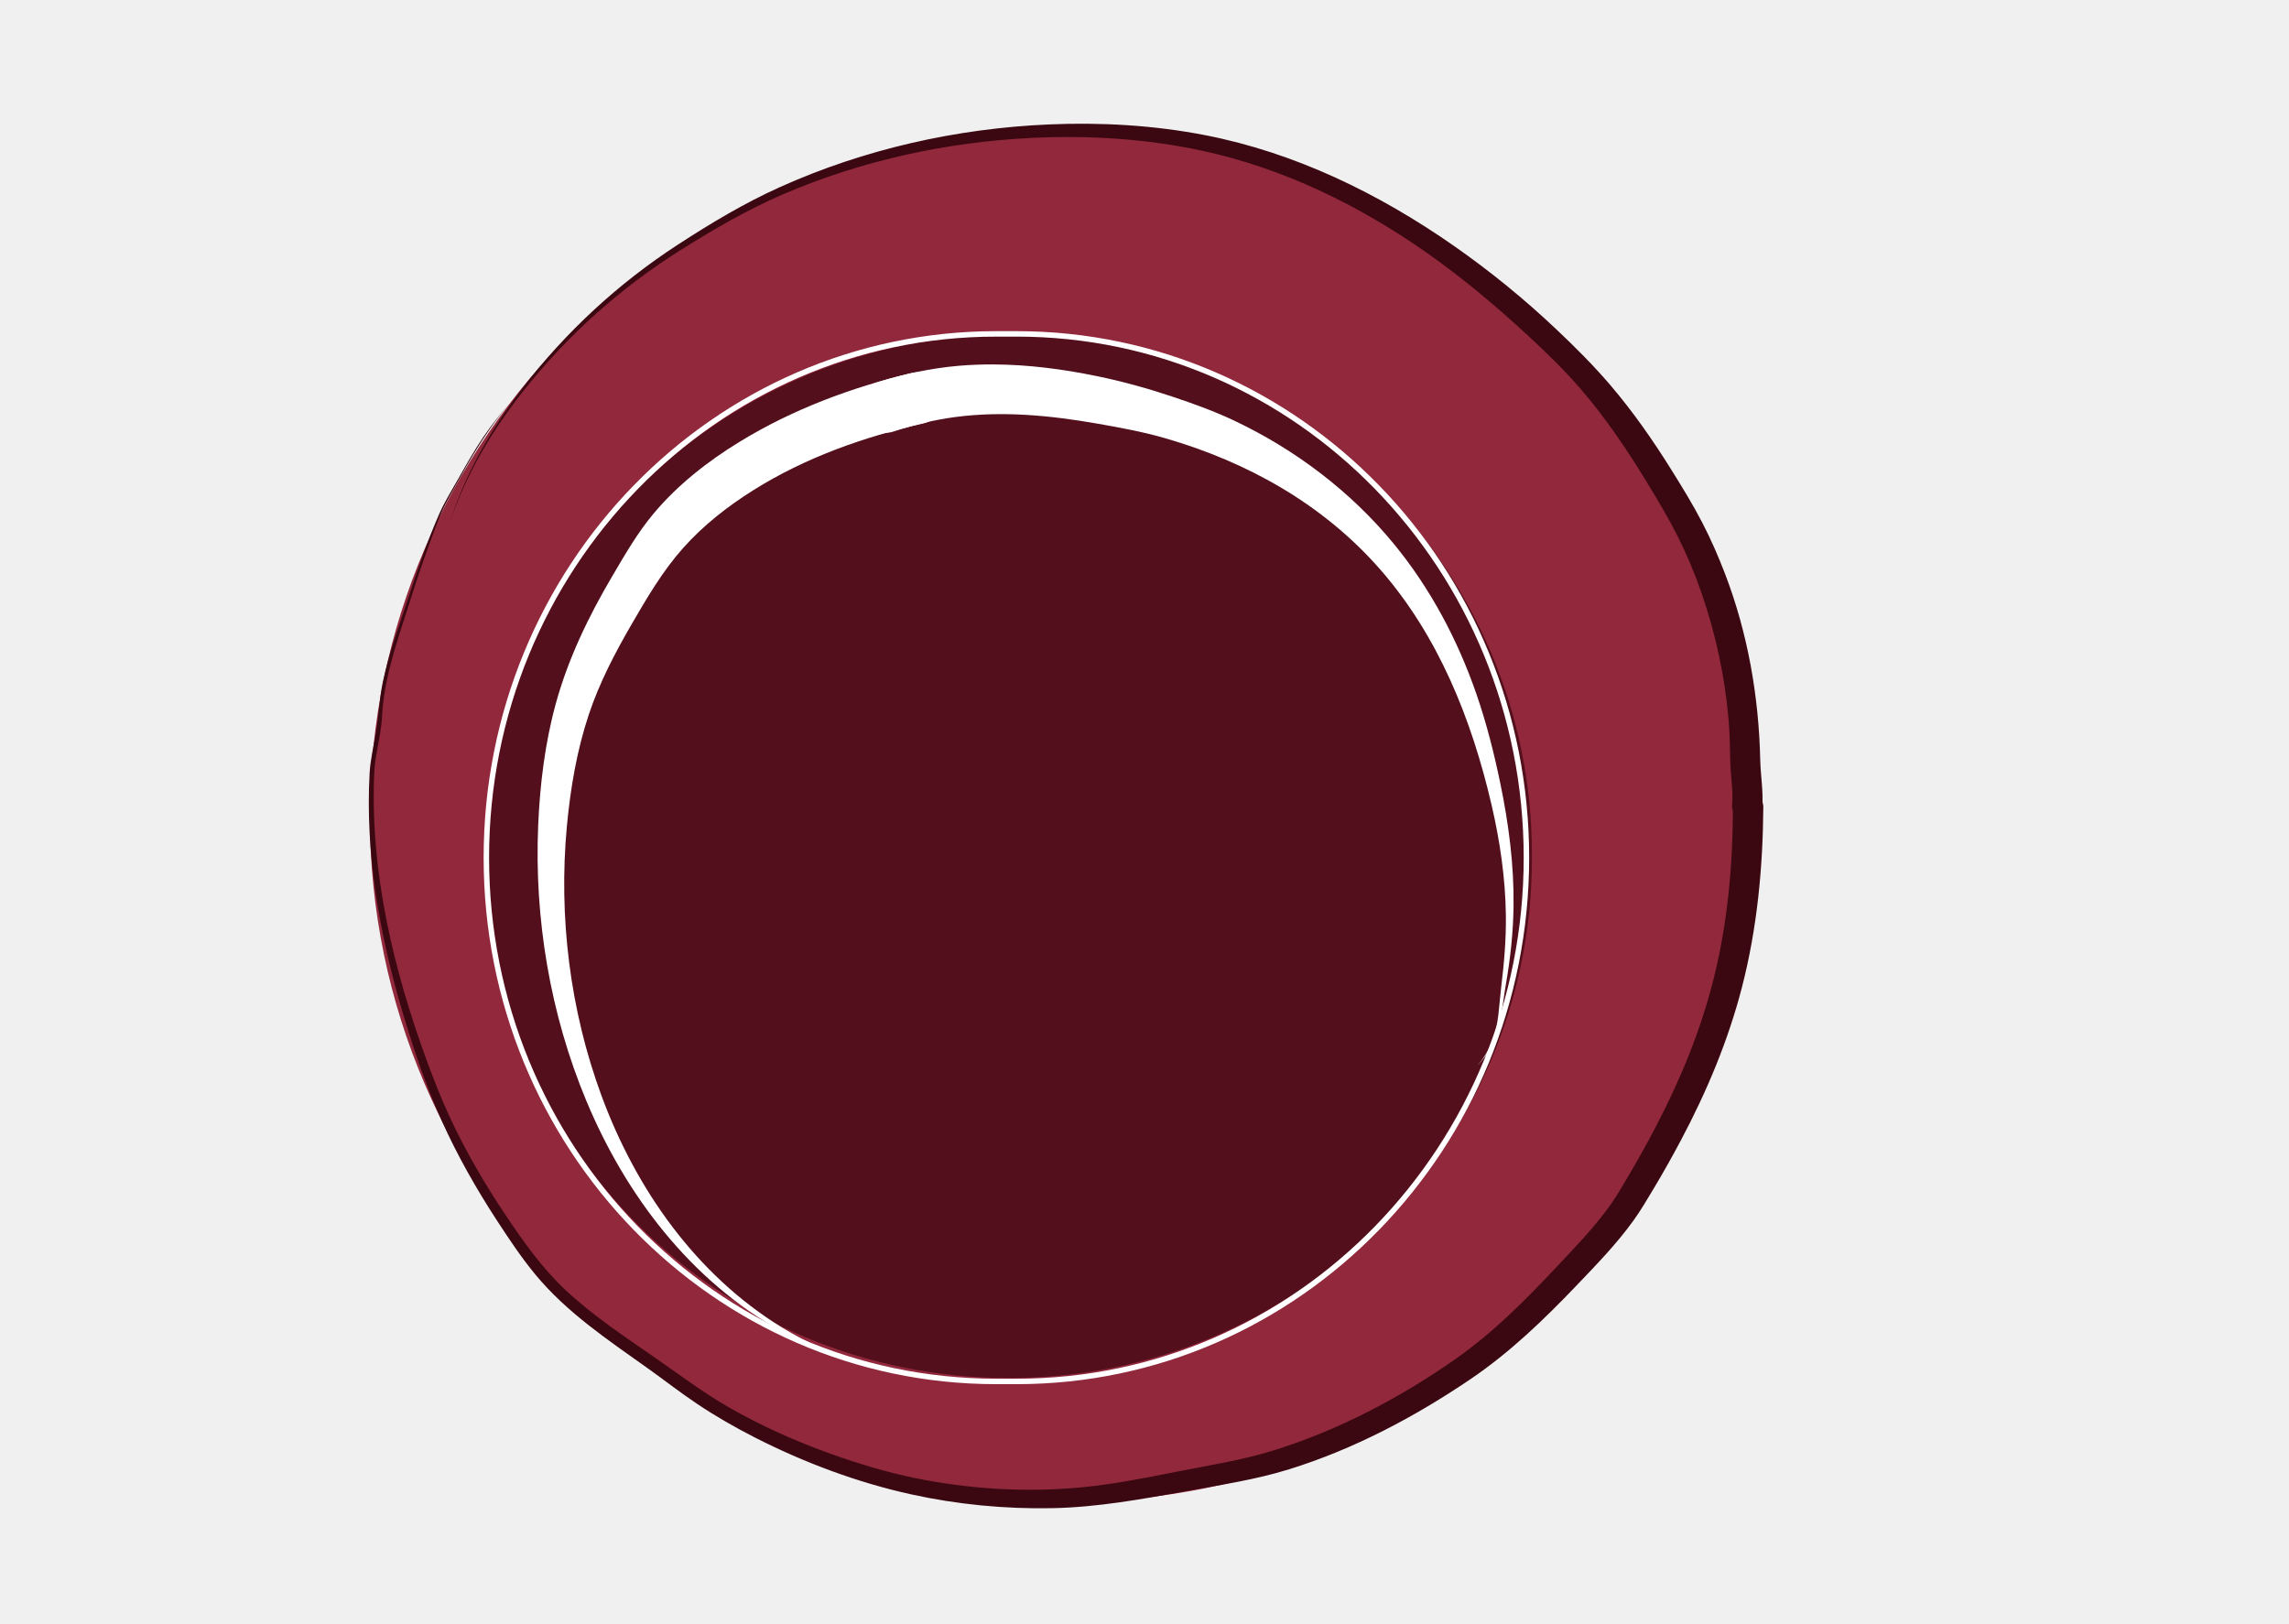
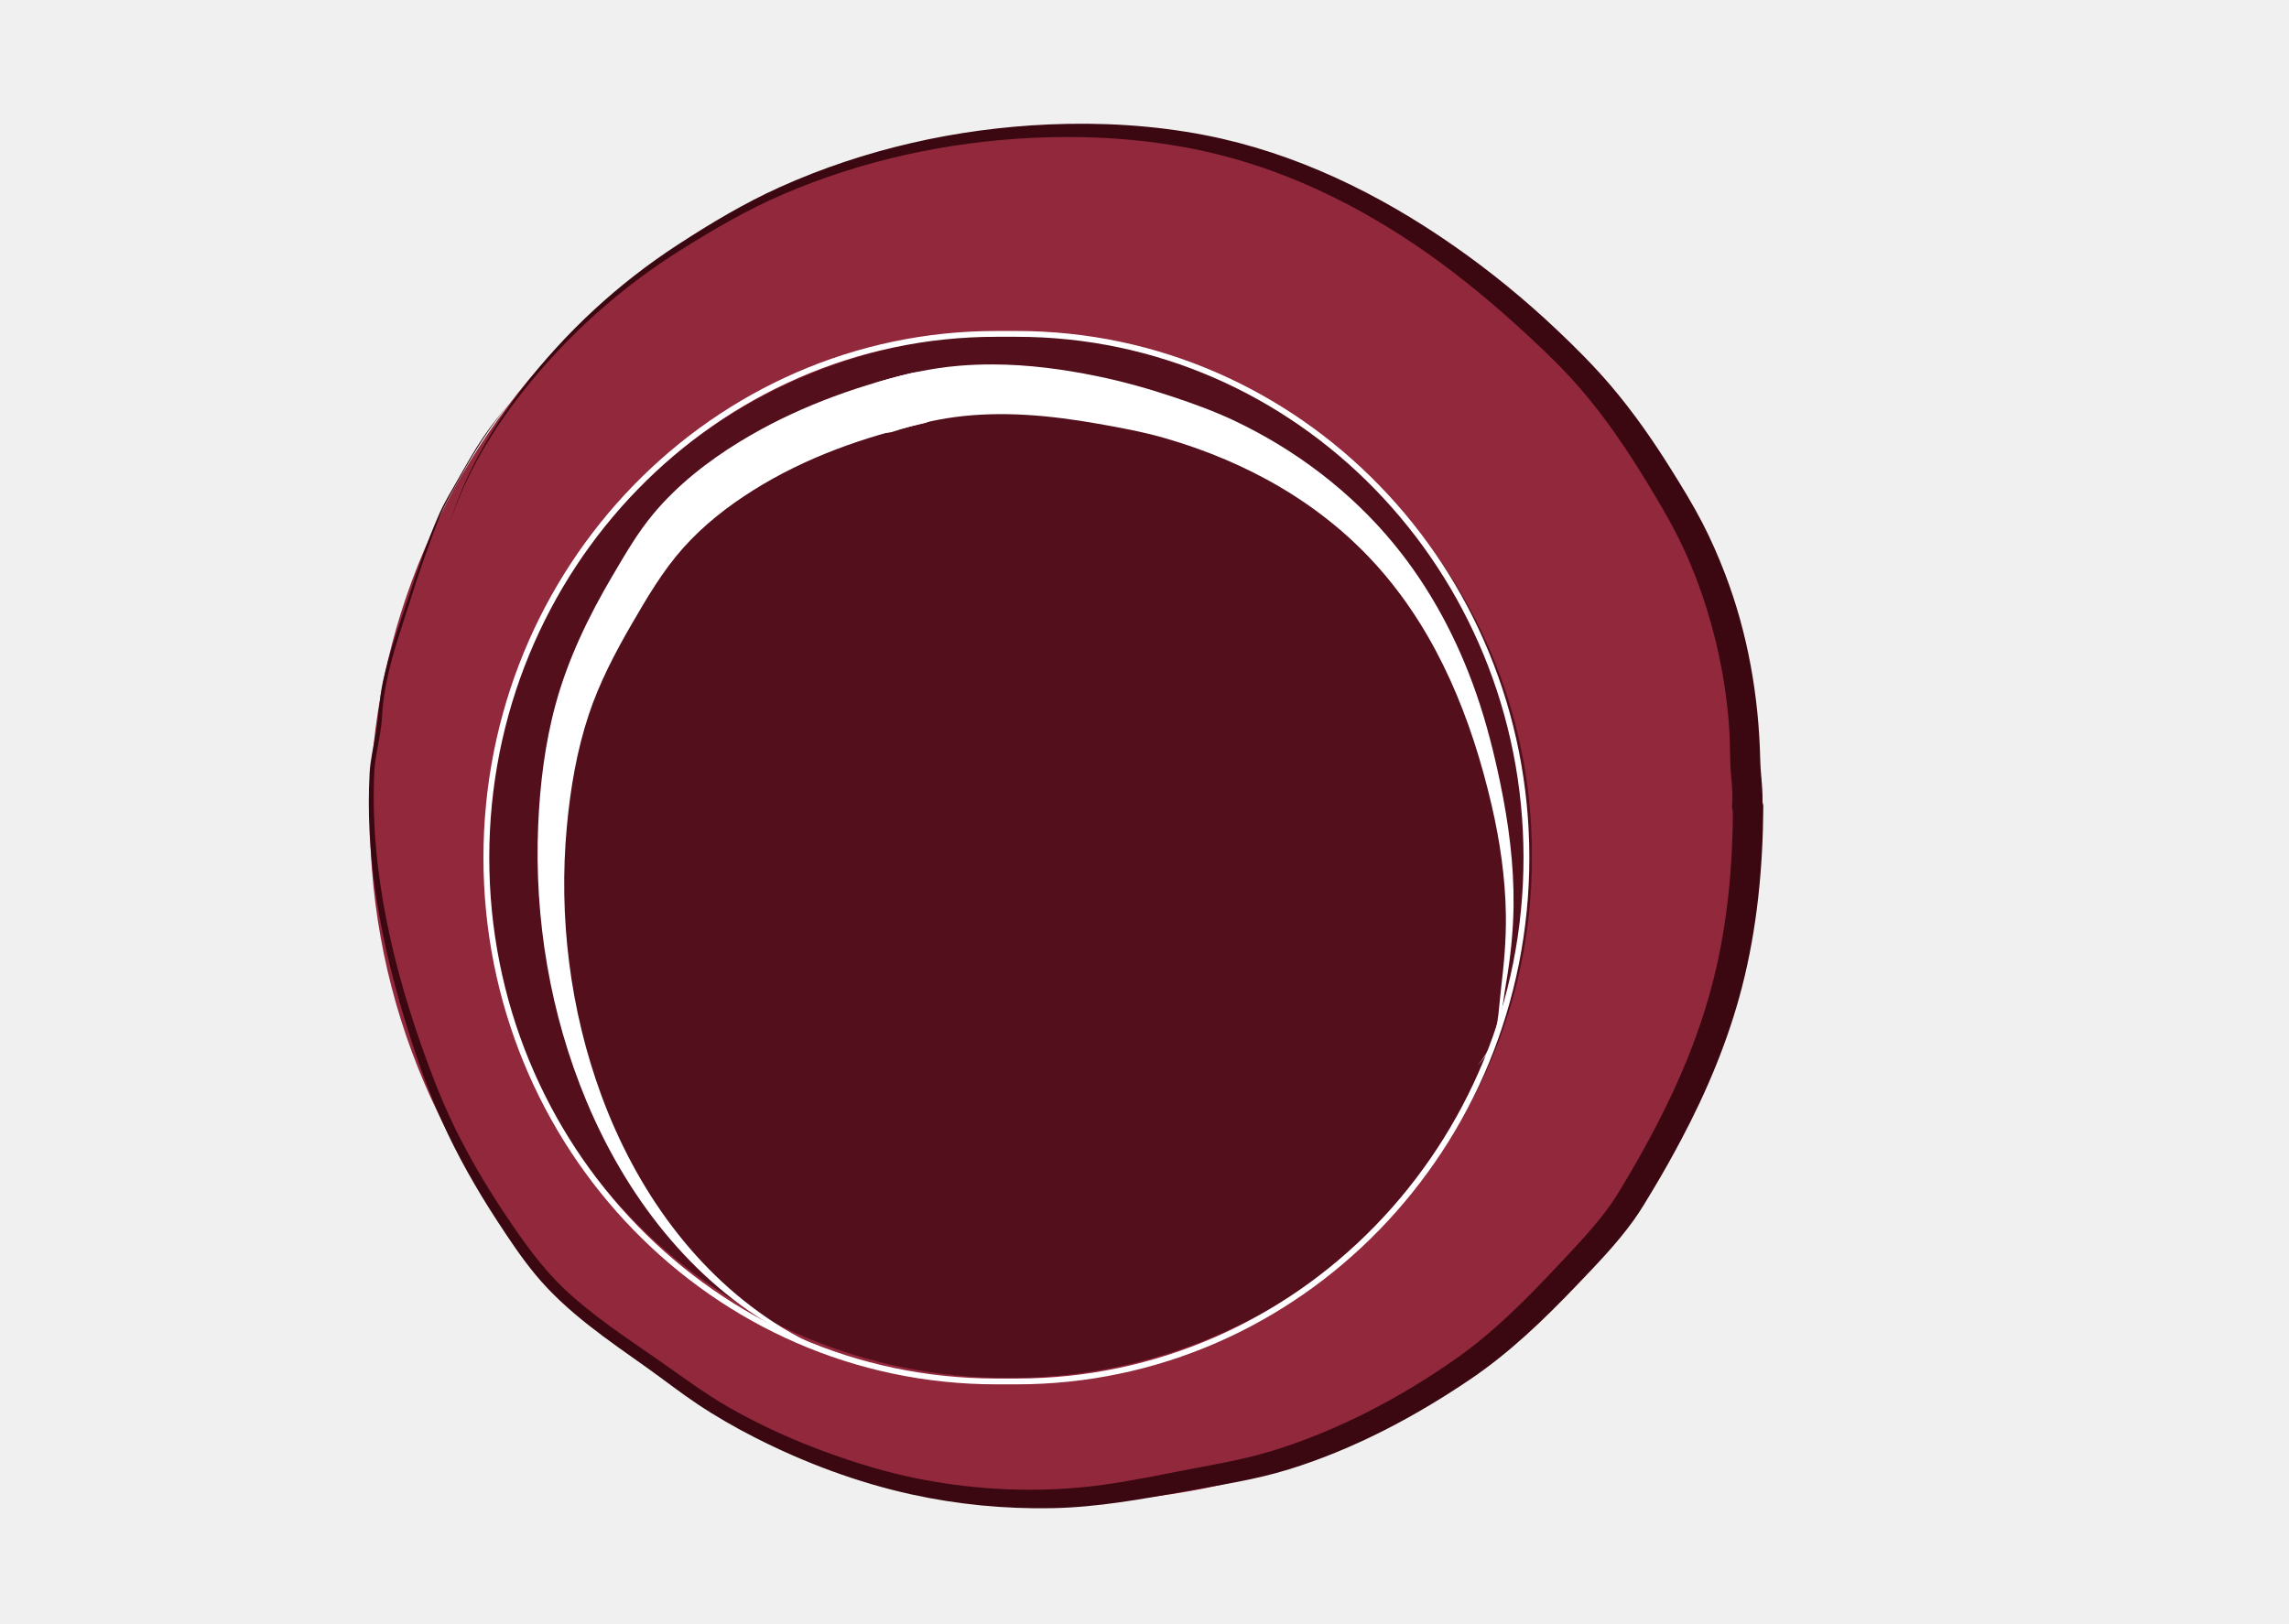
- <svg xmlns="http://www.w3.org/2000/svg" xmlnsvectornator="http://vectornator.io" strokeLinecap="round" strokeLinejoin="round" strokeMiterlimit="10" clipRule="evenodd" viewBox="0 0 419.58 297.675">
-   <g vectornatorlayername="Layer 1">
-     <path fill="#92283c" fillRule="evenodd" d="M194.976 23.967h.402c70.237 0 127.176 56.28 127.176 125.704 0 69.425-56.939 125.705-127.176 125.705h-.402c-70.237 0-127.176-56.28-127.176-125.705 0-69.424 56.939-125.704 127.176-125.704z" />
-     <path fill="#530f1c" fillRule="evenodd" d="M184.933 61.41c52.947 0 95.87 42.619 95.87 95.194v.838c0 52.575-42.923 95.195-95.87 95.195s-95.87-42.62-95.87-95.195v-.838c0-52.575 42.923-95.195 95.87-95.195z" />
-     <path fill="none" stroke="#fff" strokeWidth="1.066" d="M182.598 61.212h3.753c51.61 0 93.448 42.993 93.448 96.026h0c0 53.033-41.838 96.025-93.448 96.025h-3.753c-51.61 0-93.448-42.992-93.448-96.025h0c0-53.033 41.838-96.025 93.448-96.025z" />
-     <path fill="#fff" d="M169.031 68.313a4.846 4.846 0 00-1.906.062c-11.076 2.668-21.82 6.66-31.563 12.625-5.864 3.591-11.389 7.92-15.812 13.219-2.918 3.496-5.195 7.463-7.5 11.375-4.368 7.414-8.133 15.2-10.406 23.531-1.953 7.157-2.864 14.665-3.188 22.063-.754 17.213 2.195 34.775 8.844 50.687 7.204 17.239 19.03 32.829 35.531 42.063 4.811 2.692 9.898 4.751 15.188 6.281-5.199-1.734-10.2-3.974-14.875-6.844-15.78-9.688-26.811-25.405-33.125-42.594-5.744-15.636-7.849-32.673-6.313-49.25.644-6.942 1.82-13.935 4.032-20.562 1.937-5.806 4.784-11.249 7.843-16.531 2.806-4.845 5.696-9.773 9.438-13.969 3.729-4.183 8.17-7.656 12.906-10.625 9.512-5.963 20.245-9.769 31.156-12.219 2.553-.594 4.157-3.166 3.563-5.719a4.736 4.736 0 00-3.813-3.594z" />
-     <path fill="#fff" d="M182.125 66.813c-2.13-.01-4.278.065-6.406.25-5.064.44-9.993 1.503-14.844 3-2.498.795-3.858 3.47-3.063 5.968.796 2.498 3.44 3.89 5.938 3.094 3.682-1.212 7.404-2.141 11.25-2.656 8.772-1.175 17.61-.303 26.281 1.219 4.124.723 8.288 1.491 12.313 2.656 15.102 4.369 28.968 12.12 39.406 24.062 10.693 12.235 16.765 27.491 20.406 43.156 1.545 6.646 2.534 13.42 2.625 20.25.06 4.464-.337 8.887-.875 13.313-.387 3.185-.409 6.489-1.531 9.531-.65 1.764-1.642 3.293-2.813 4.75 1.25-1.412 2.324-2.91 3.063-4.656 1.366-3.227 1.563-6.859 2.156-10.281.826-4.762 1.347-9.539 1.407-14.375.092-7.586-.9-15.117-2.438-22.532-1.145-5.521-2.528-11.011-4.375-16.343-3.444-9.942-8.434-19.354-15.125-27.5-7.892-9.61-18.081-17.316-29.312-22.625-3.683-1.741-7.516-3.119-11.376-4.407-4.49-1.498-9.048-2.762-13.687-3.718-6.256-1.29-12.609-2.129-19-2.157z" />
-     <path fill="#3b0811" d="M192.25 22.813c-16.938.733-33.836 4.532-49.312 11.5-6.551 2.948-12.706 6.651-18.719 10.562A114.893 114.893 0 0095.75 71.188c-5.78 7.527-10.61 15.823-13.375 24.937 2.906-9.044 7.832-17.244 13.719-24.656 8.032-10.114 17.783-18.797 28.718-25.656 6.019-3.776 12.183-7.378 18.719-10.188 14.38-6.182 29.973-9.593 45.594-10.344 10.429-.5 20.967.146 31.187 2.344 14.895 3.203 28.798 9.996 41.219 18.719 6.445 4.525 12.461 9.575 18.25 14.906 3.515 3.237 6.979 6.59 10.094 10.219 4.596 5.355 8.536 11.222 12.187 17.25 1.888 3.116 3.762 6.247 5.407 9.5a84.581 84.581 0 014.469 10.625c2.552 7.416 4.231 15.185 4.906 23 .219 2.533.268 5.053.312 7.594.047 2.698.574 5.425.344 8.124a2.748 2.748 0 002.531 2.969c1.528.122 2.879-1.004 3-2.531.218-2.9-.31-5.792-.375-8.688-.262-11.673-2.278-23.23-6.468-34.156-1.213-3.16-2.57-6.273-4.126-9.281-1.735-3.356-3.719-6.578-5.718-9.781-3.354-5.373-6.982-10.582-11.094-15.407-3.1-3.637-6.468-7-9.938-10.28a163.831 163.831 0 00-18.781-15.313c-13.738-9.59-29.097-17.099-45.625-20.313-9.407-1.829-19.09-2.383-28.656-1.969z" />
-     <path fill="#3b0811" d="M93.188 74.156c-1.62 1.928-3.18 3.884-4.594 5.969-1.718 2.532-3.208 5.218-4.719 7.875-1.173 2.062-2.416 4.073-3.375 6.25-2.24 5.08-4.01 10.39-5.75 15.656-1.65 4.992-3.465 9.906-4.563 15.063-.674 3.167-.759 6.382-1.312 9.562-.418 2.405-.99 4.774-1.125 7.219-.799 14.487 1.734 29.069 5.781 42.938 2.05 7.021 4.408 14.04 7.406 20.718 2.877 6.407 6.353 12.528 10.188 18.406 2.192 3.36 4.442 6.75 7 9.844 5.76 6.967 13.3 11.992 20.594 17.188 3.035 2.162 5.963 4.461 9.062 6.531 3.426 2.289 7.015 4.354 10.688 6.219 9.011 4.576 18.681 8.202 28.562 10.375 8.439 1.855 17.144 2.694 25.781 2.531 8.315-.157 16.467-1.644 24.626-3.125 6.357-1.154 12.644-2.078 18.843-4 11.853-3.674 23.066-9.613 33.313-16.563 7.169-4.862 13.44-10.91 19.406-17.156 3.619-3.789 7.338-7.612 10.406-11.875 1.351-1.876 2.531-3.895 3.719-5.875a195.782 195.782 0 005.031-8.937c4.72-8.891 8.641-18.239 11.156-28 2.783-10.801 3.829-21.87 3.907-33a2.814 2.814 0 00-2.781-2.813c-1.533-.007-2.774 1.249-2.782 2.782-.027 10.683-.97 21.339-3.594 31.718-2.367 9.368-6.059 18.325-10.531 26.875a190.433 190.433 0 01-4.843 8.719c-1.104 1.866-2.186 3.79-3.438 5.562-2.895 4.099-6.454 7.754-9.875 11.407-5.676 6.06-11.599 12.014-18.406 16.812-10.222 7.205-21.838 13.296-33.813 16.969-5.769 1.769-11.718 2.668-17.625 3.844-5.87 1.168-11.749 2.338-17.719 2.875-10.011.9-20.283.27-30.124-1.75-5.143-1.056-10.214-2.583-15.157-4.344-6.565-2.339-12.953-5.182-19-8.656-4.706-2.704-9.018-5.976-13.469-9.063-5.608-3.889-11.301-7.648-16.312-12.312-4.338-4.039-7.776-8.912-11.062-13.813-3.86-5.754-7.363-11.774-10.282-18.062-1.51-3.255-2.821-6.603-4.062-9.969-6.206-16.831-10.53-34.924-9.75-52.969.13-3.027.966-5.937 1.312-8.937.124-1.074.146-2.176.25-3.25.147-1.513.389-3.011.688-4.5 1.097-5.463 2.994-10.668 4.656-15.969a204.053 204.053 0 013.156-9.25c.678-1.848 1.32-3.689 2.094-5.5 1.03-2.41 2.394-4.647 3.656-6.938 2.603-4.723 5.36-9.11 8.782-13.28z" />
+ <svg xmlns="http://www.w3.org/2000/svg" height="100%" stroke-miterlimit="10" style="fill-rule:nonzero;clip-rule:evenodd;stroke-linecap:round;stroke-linejoin:round;" version="1.1" viewBox="0 0 419.58 297.675" width="100%">
+   <defs />
+   <g id="Layer-Cyto" layerName="Layer Cyto">
+     <g opacity="1" layerName="(curve)">
+       <path d="M194.976 23.967L195.378 23.967C265.615 23.967 322.554 80.247 322.554 149.671L322.554 149.671C322.554 219.096 265.615 275.376 195.378 275.376L194.976 275.376C124.739 275.376 67.8 219.096 67.8 149.671L67.8 149.671C67.8 80.247 124.739 23.967 194.976 23.967Z" fill="#92283c" fill-rule="nonzero" opacity="1" stroke="none" />
+     </g>
+   </g>
+   <g id="Layer-Nucleus" layerName="Layer Nucleus">
+     <path d="M184.933 61.409L184.933 61.409C237.88 61.409 280.803 104.029 280.803 156.604L280.803 157.442C280.803 210.017 237.88 252.637 184.933 252.637L184.933 252.637C131.986 252.637 89.064 210.017 89.064 157.442L89.064 156.604C89.064 104.029 131.986 61.409 184.933 61.409Z" fill="#530f1c" fill-rule="nonzero" opacity="1" stroke="none" />
+     <g opacity="1">
+       <path d="M93.188 74.156C91.568 76.085 90.008 78.04 88.594 80.125C86.876 82.657 85.386 85.343 83.875 88C82.702 90.062 81.46 92.073 80.5 94.25C78.26 99.33 76.49 104.64 74.75 109.906C73.101 114.898 71.285 119.812 70.188 124.969C69.513 128.136 69.428 131.351 68.875 134.531C68.457 136.936 67.885 139.305 67.75 141.75C66.951 156.237 69.484 170.819 73.531 184.688C75.581 191.709 77.939 198.728 80.938 205.406C83.814 211.813 87.29 217.934 91.125 223.812C93.317 227.172 95.567 230.562 98.125 233.656C103.885 240.623 111.425 245.648 118.719 250.844C121.754 253.006 124.682 255.305 127.781 257.375C131.207 259.664 134.796 261.729 138.469 263.594C147.48 268.17 157.15 271.796 167.031 273.969C175.47 275.824 184.175 276.663 192.812 276.5C201.127 276.343 209.279 274.856 217.438 273.375C223.795 272.221 230.082 271.297 236.281 269.375C248.134 265.701 259.347 259.762 269.594 252.812C276.763 247.95 283.034 241.902 289 235.656C292.619 231.867 296.338 228.044 299.406 223.781C300.757 221.905 301.937 219.886 303.125 217.906C304.886 214.971 306.551 211.992 308.156 208.969C312.876 200.078 316.797 190.73 319.312 180.969C322.095 170.168 323.141 159.099 323.219 147.969C323.226 146.437 321.97 145.164 320.438 145.156C318.905 145.149 317.664 146.405 317.656 147.938C317.629 158.621 316.686 169.277 314.062 179.656C311.695 189.024 308.003 197.981 303.531 206.531C301.987 209.485 300.384 212.381 298.688 215.25C297.584 217.116 296.502 219.04 295.25 220.812C292.355 224.911 288.796 228.566 285.375 232.219C279.699 238.279 273.776 244.233 266.969 249.031C256.747 256.236 245.131 262.327 233.156 266C227.387 267.769 221.438 268.668 215.531 269.844C209.661 271.012 203.782 272.182 197.812 272.719C187.801 273.619 177.529 272.989 167.688 270.969C162.545 269.913 157.474 268.386 152.531 266.625C145.966 264.286 139.578 261.443 133.531 257.969C128.825 255.265 124.513 251.993 120.062 248.906C114.454 245.017 108.761 241.258 103.75 236.594C99.412 232.555 95.974 227.682 92.688 222.781C88.829 217.027 85.325 211.007 82.406 204.719C80.895 201.464 79.585 198.116 78.344 194.75C72.138 177.919 67.813 159.826 68.594 141.781C68.725 138.754 69.56 135.844 69.906 132.844C70.03 131.77 70.052 130.668 70.156 129.594C70.303 128.081 70.545 126.583 70.844 125.094C71.941 119.631 73.838 114.426 75.5 109.125C76.477 106.01 77.532 102.939 78.656 99.875C79.334 98.027 79.977 96.186 80.75 94.375C81.779 91.965 83.144 89.728 84.406 87.438C87.009 82.714 89.766 78.327 93.188 74.156Z" fill="#3b0811" stroke="none" />
+     </g>
+     <g opacity="1">
+       <path d="M192.25 22.812C175.312 23.546 158.414 27.345 142.938 34.312C136.387 37.261 130.232 40.964 124.219 44.875C113.323 51.961 103.669 60.873 95.75 71.188C89.971 78.715 85.139 87.011 82.375 96.125C85.281 87.081 90.207 78.88 96.094 71.469C104.126 61.355 113.877 52.672 124.812 45.812C130.831 42.037 136.995 38.435 143.531 35.625C157.911 29.443 173.504 26.032 189.125 25.281C199.554 24.78 210.092 25.427 220.312 27.625C235.207 30.828 249.11 37.621 261.531 46.344C267.976 50.869 273.992 55.919 279.781 61.25C283.296 64.487 286.76 67.84 289.875 71.469C294.471 76.824 298.411 82.691 302.062 88.719C303.95 91.835 305.824 94.966 307.469 98.219C309.201 101.644 310.689 105.215 311.938 108.844C314.49 116.26 316.169 124.029 316.844 131.844C317.063 134.377 317.112 136.897 317.156 139.438C317.203 142.136 317.73 144.863 317.5 147.562C317.379 149.09 318.504 150.41 320.031 150.531C321.559 150.653 322.91 149.527 323.031 148C323.249 145.1 322.721 142.208 322.656 139.312C322.394 127.639 320.378 116.082 316.188 105.156C314.975 101.996 313.618 98.883 312.062 95.875C310.327 92.519 308.343 89.297 306.344 86.094C302.99 80.721 299.362 75.512 295.25 70.688C292.15 67.05 288.782 63.687 285.312 60.406C279.437 54.85 273.163 49.724 266.531 45.094C252.793 35.503 237.434 27.995 220.906 24.781C211.499 22.952 201.816 22.398 192.25 22.812Z" fill="#3b0811" stroke="none" />
+     </g>
+   </g>
+   <g id="Layer-White" layerName="Layer White">
+     <g opacity="1">
+       <path d="M182.125 66.812C179.995 66.803 177.847 66.878 175.719 67.062C170.655 67.502 165.726 68.566 160.875 70.062C158.377 70.858 157.017 73.534 157.812 76.031C158.608 78.529 161.252 79.92 163.75 79.125C167.432 77.913 171.154 76.984 175 76.469C183.772 75.294 192.61 76.166 201.281 77.688C205.405 78.411 209.569 79.179 213.594 80.344C228.696 84.713 242.562 92.463 253 104.406C263.693 116.641 269.765 131.897 273.406 147.562C274.951 154.208 275.94 160.982 276.031 167.812C276.091 172.276 275.694 176.699 275.156 181.125C274.769 184.31 274.747 187.614 273.625 190.656C272.975 192.42 271.983 193.949 270.812 195.406C272.062 193.994 273.136 192.496 273.875 190.75C275.241 187.523 275.438 183.891 276.031 180.469C276.857 175.707 277.378 170.93 277.438 166.094C277.53 158.508 276.538 150.977 275 143.562C273.855 138.041 272.472 132.551 270.625 127.219C267.181 117.278 262.191 107.865 255.5 99.719C247.608 90.11 237.419 82.403 226.188 77.094C222.505 75.353 218.672 73.975 214.812 72.688C210.322 71.189 205.764 69.925 201.125 68.969C194.869 67.68 188.516 66.84 182.125 66.812Z" fill="#ffffff" stroke="none" />
+     </g>
+     <g opacity="1">
+       <path d="M169.031 68.312C168.424 68.207 167.763 68.227 167.125 68.375C156.049 71.043 145.305 75.034 135.562 81C129.698 84.591 124.173 88.92 119.75 94.219C116.832 97.715 114.555 101.682 112.25 105.594C107.882 113.008 104.117 120.794 101.844 129.125C99.891 136.282 98.98 143.79 98.656 151.188C97.902 168.401 100.851 185.963 107.5 201.875C114.704 219.114 126.53 234.704 143.031 243.938C147.842 246.63 152.929 248.689 158.219 250.219C153.02 248.485 148.019 246.245 143.344 243.375C127.564 233.687 116.533 217.97 110.219 200.781C104.475 185.145 102.37 168.108 103.906 151.531C104.55 144.589 105.726 137.596 107.938 130.969C109.875 125.163 112.722 119.72 115.781 114.438C118.587 109.593 121.477 104.665 125.219 100.469C128.948 96.286 133.389 92.813 138.125 89.844C147.637 83.881 158.37 80.076 169.281 77.625C171.834 77.031 173.438 74.459 172.844 71.906C172.398 69.992 170.854 68.628 169.031 68.312Z" fill="#ffffff" stroke="none" />
+     </g>
+     <path d="M182.598 61.212L186.351 61.212C237.961 61.212 279.799 104.205 279.799 157.238L279.799 157.238C279.799 210.271 237.961 253.263 186.351 253.263L182.598 253.263C130.988 253.263 89.15 210.271 89.15 157.238L89.15 157.238C89.15 104.205 130.988 61.212 182.598 61.212Z" fill="none" opacity="1" stroke="#ffffff" stroke-linecap="round" stroke-linejoin="round" stroke-width="1.066" />
  </g>
</svg>
